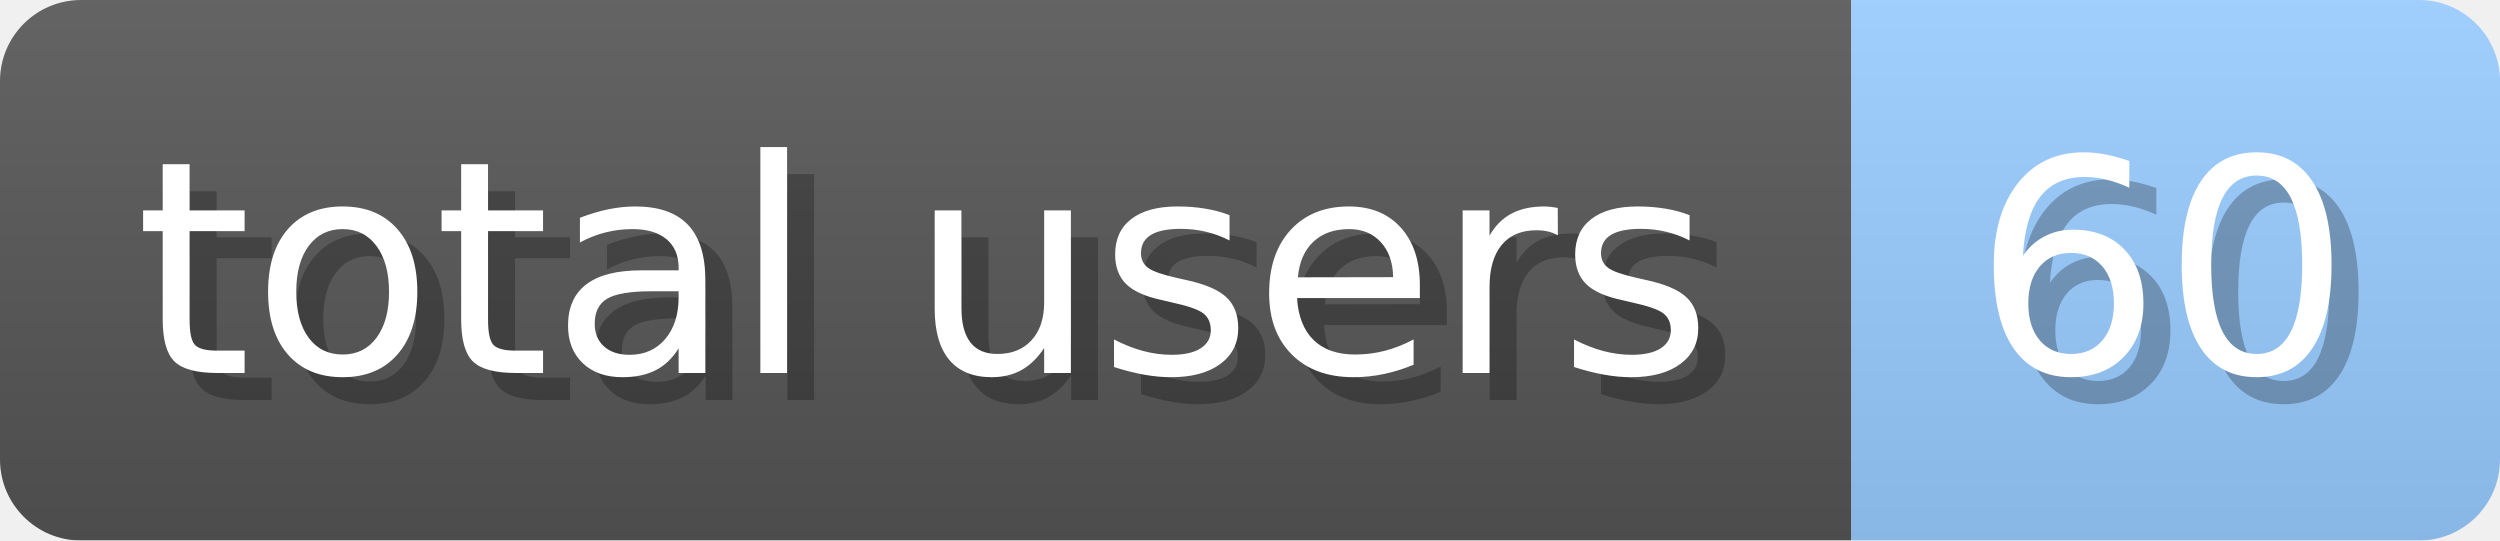
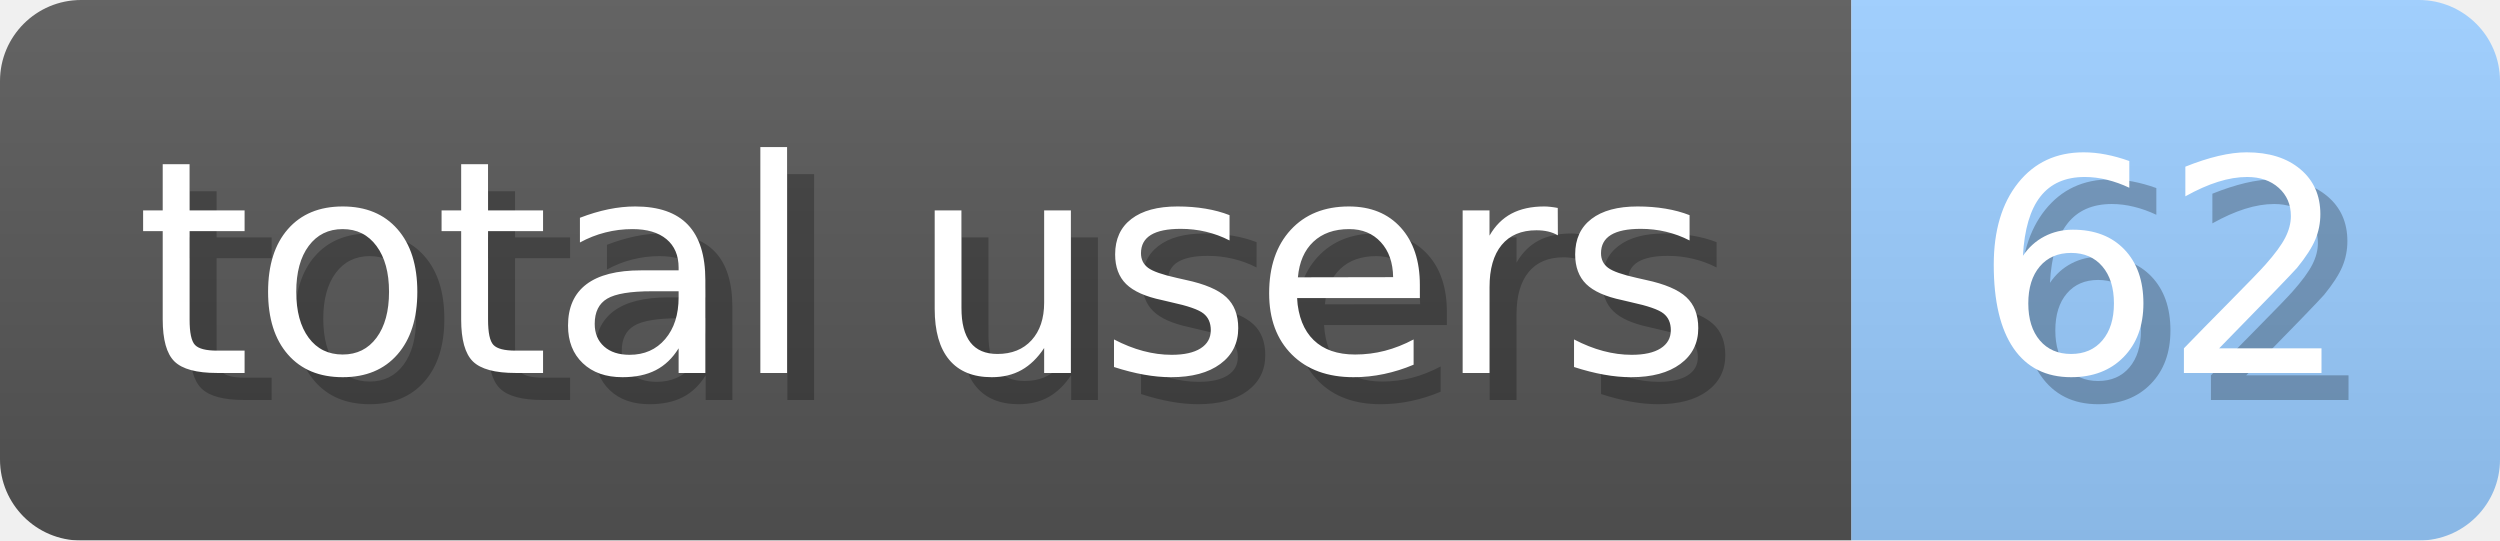
- <svg xmlns="http://www.w3.org/2000/svg" width="92.5" height="20" viewBox="0 0 925 200" role="img" aria-label="total users: 60">
+ <svg xmlns="http://www.w3.org/2000/svg" width="92.5" height="20" viewBox="0 0 925 200" role="img" aria-label="total users: 62">
  <linearGradient id="a" x2="0" y2="100%">
    <stop offset="0" stop-opacity=".1" stop-color="#EEE" />
    <stop offset="1" stop-opacity=".1" />
  </linearGradient>
  <mask id="m">
    <rect width="925" height="200" rx="30" fill="#FFF" />
  </mask>
  <g mask="url(#m)">
    <rect width="685" height="200" fill="#555" />
    <rect width="240" height="200" fill="#9cf" x="685" />
    <rect width="925" height="200" fill="url(#a)" />
  </g>
  <g aria-hidden="true" fill="#fff" text-anchor="start" font-family="Verdana,DejaVu Sans,sans-serif" font-size="110">
    <text x="60" y="148" textLength="585" fill="#000" opacity="0.25">total users</text>
    <text x="50" y="138" textLength="585">total users</text>
-     <text x="740" y="148" textLength="140" fill="#000" opacity="0.25">60</text>
-     <text x="730" y="138" textLength="140">60</text>
+     <text x="740" y="148" textLength="140" fill="#000" opacity="0.25">62</text>
+     <text x="730" y="138" textLength="140">62</text>
  </g>
</svg>
